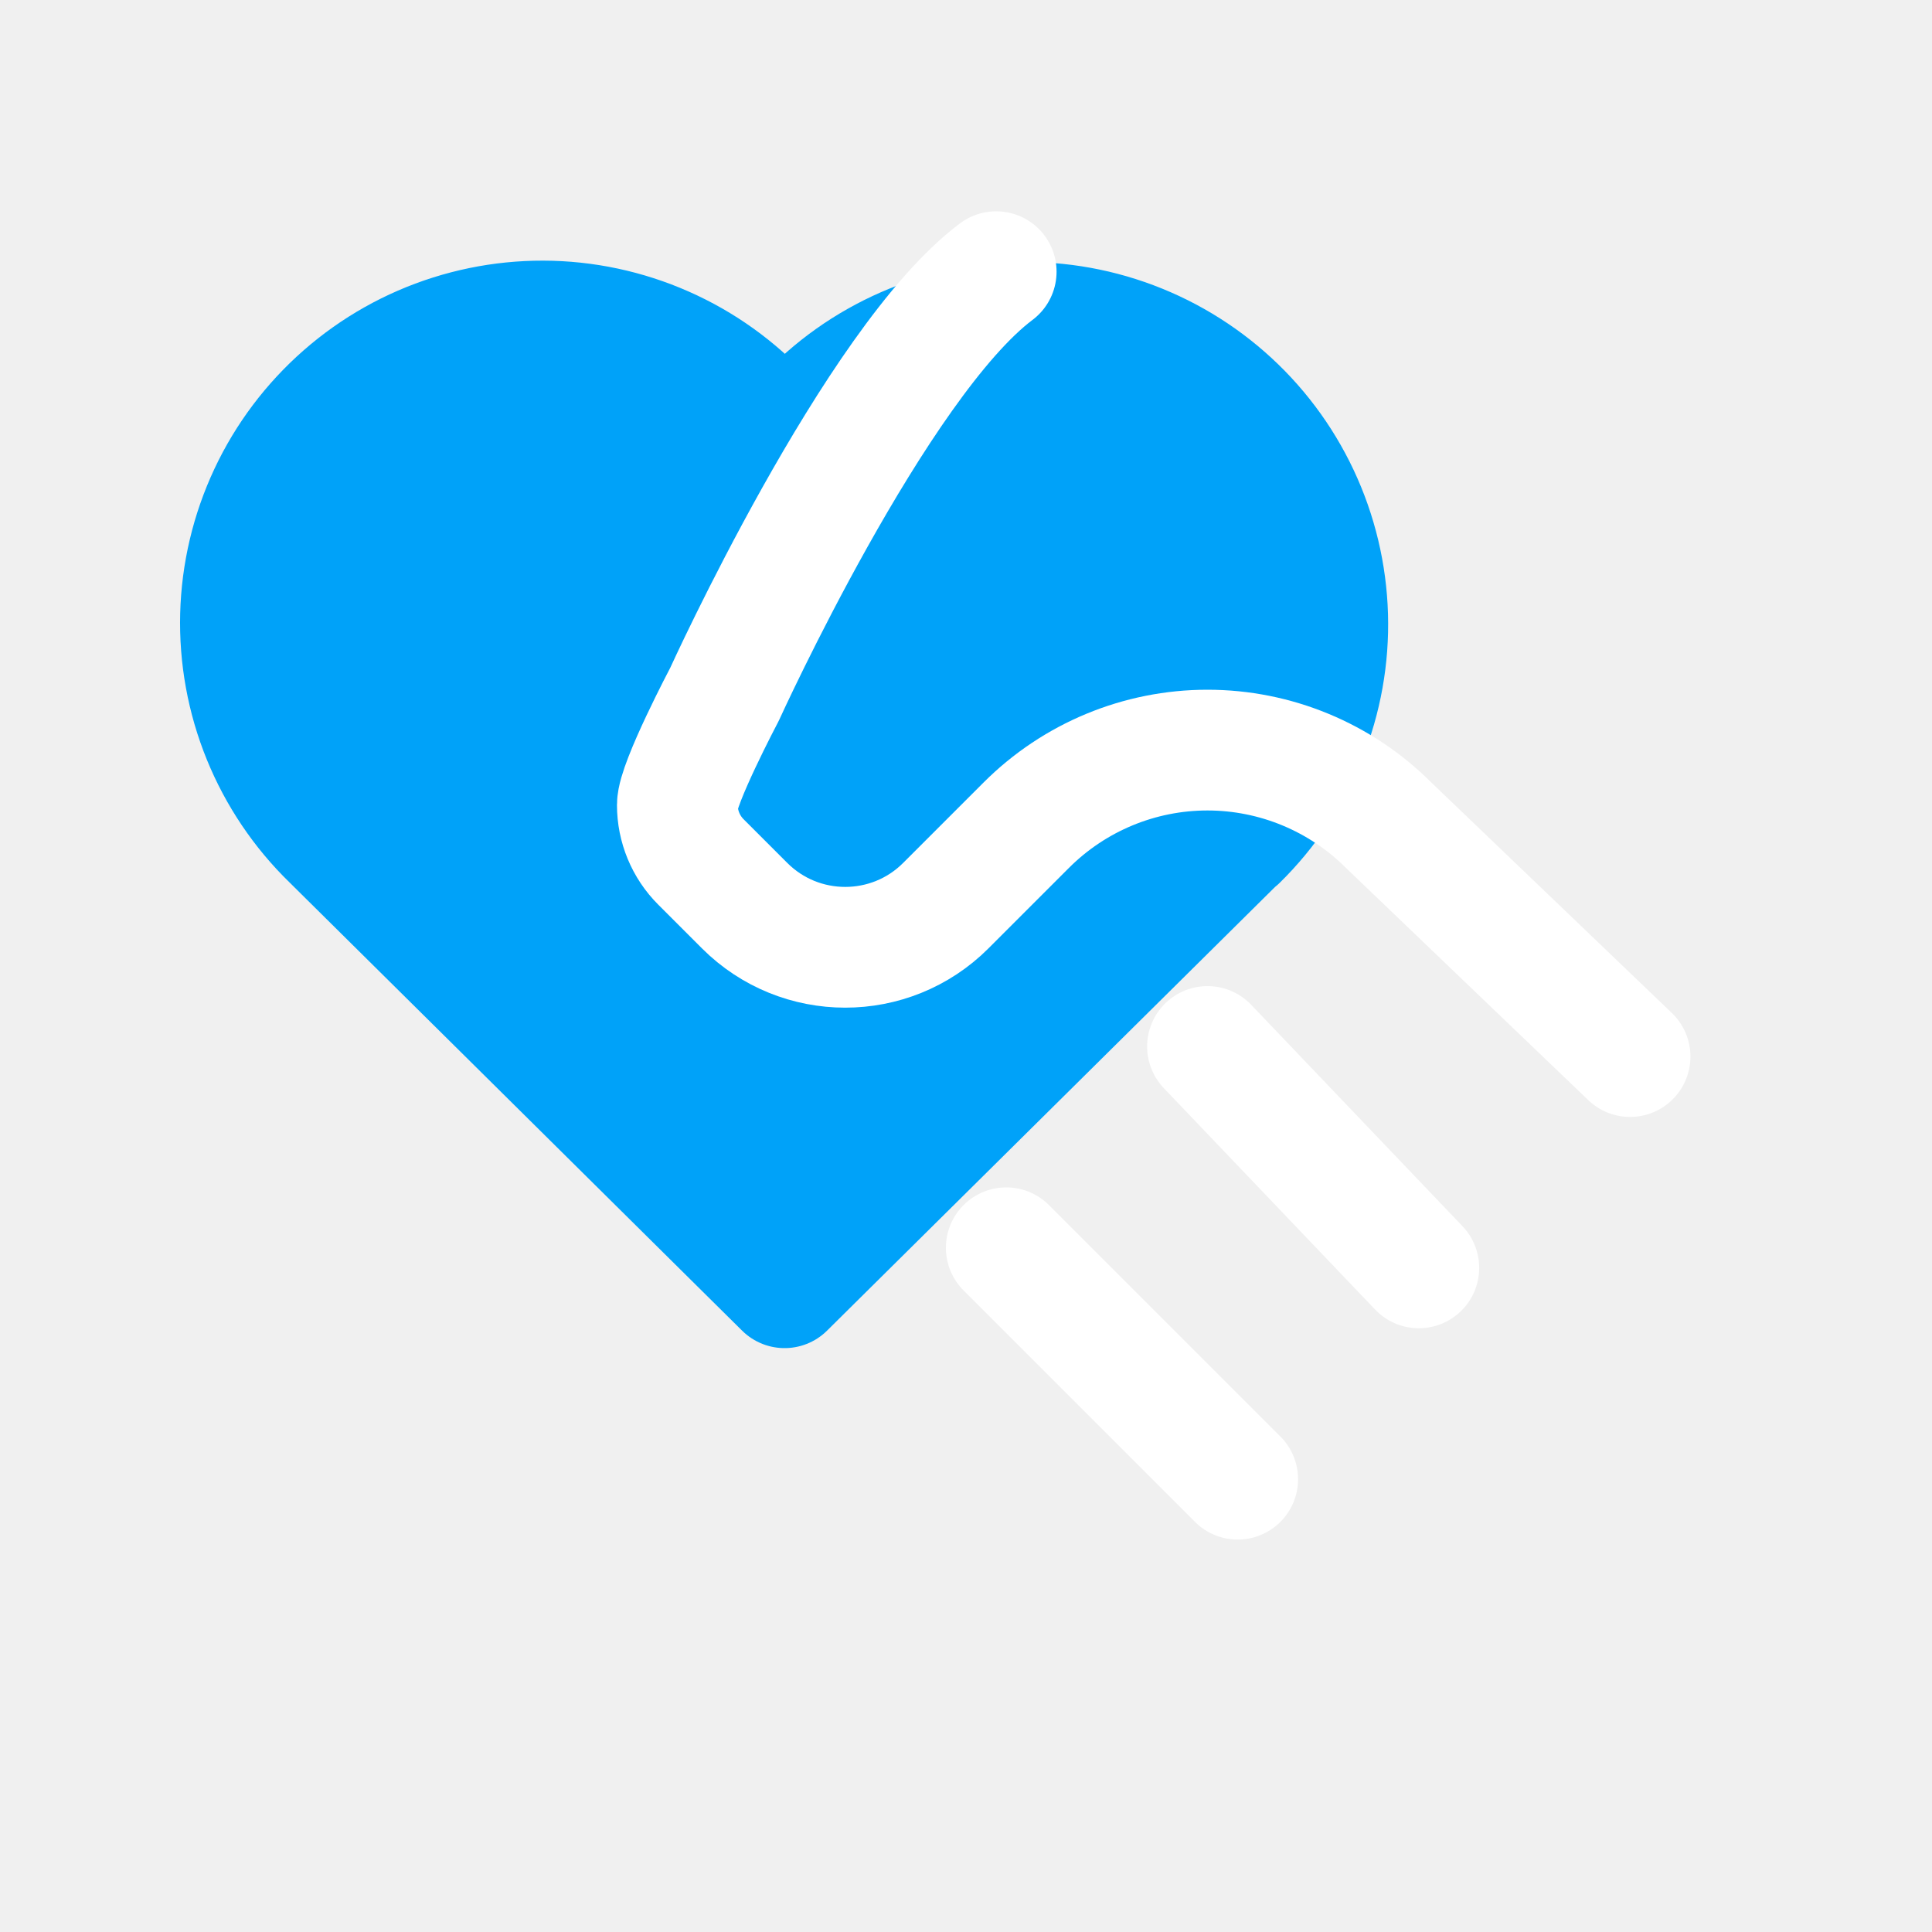
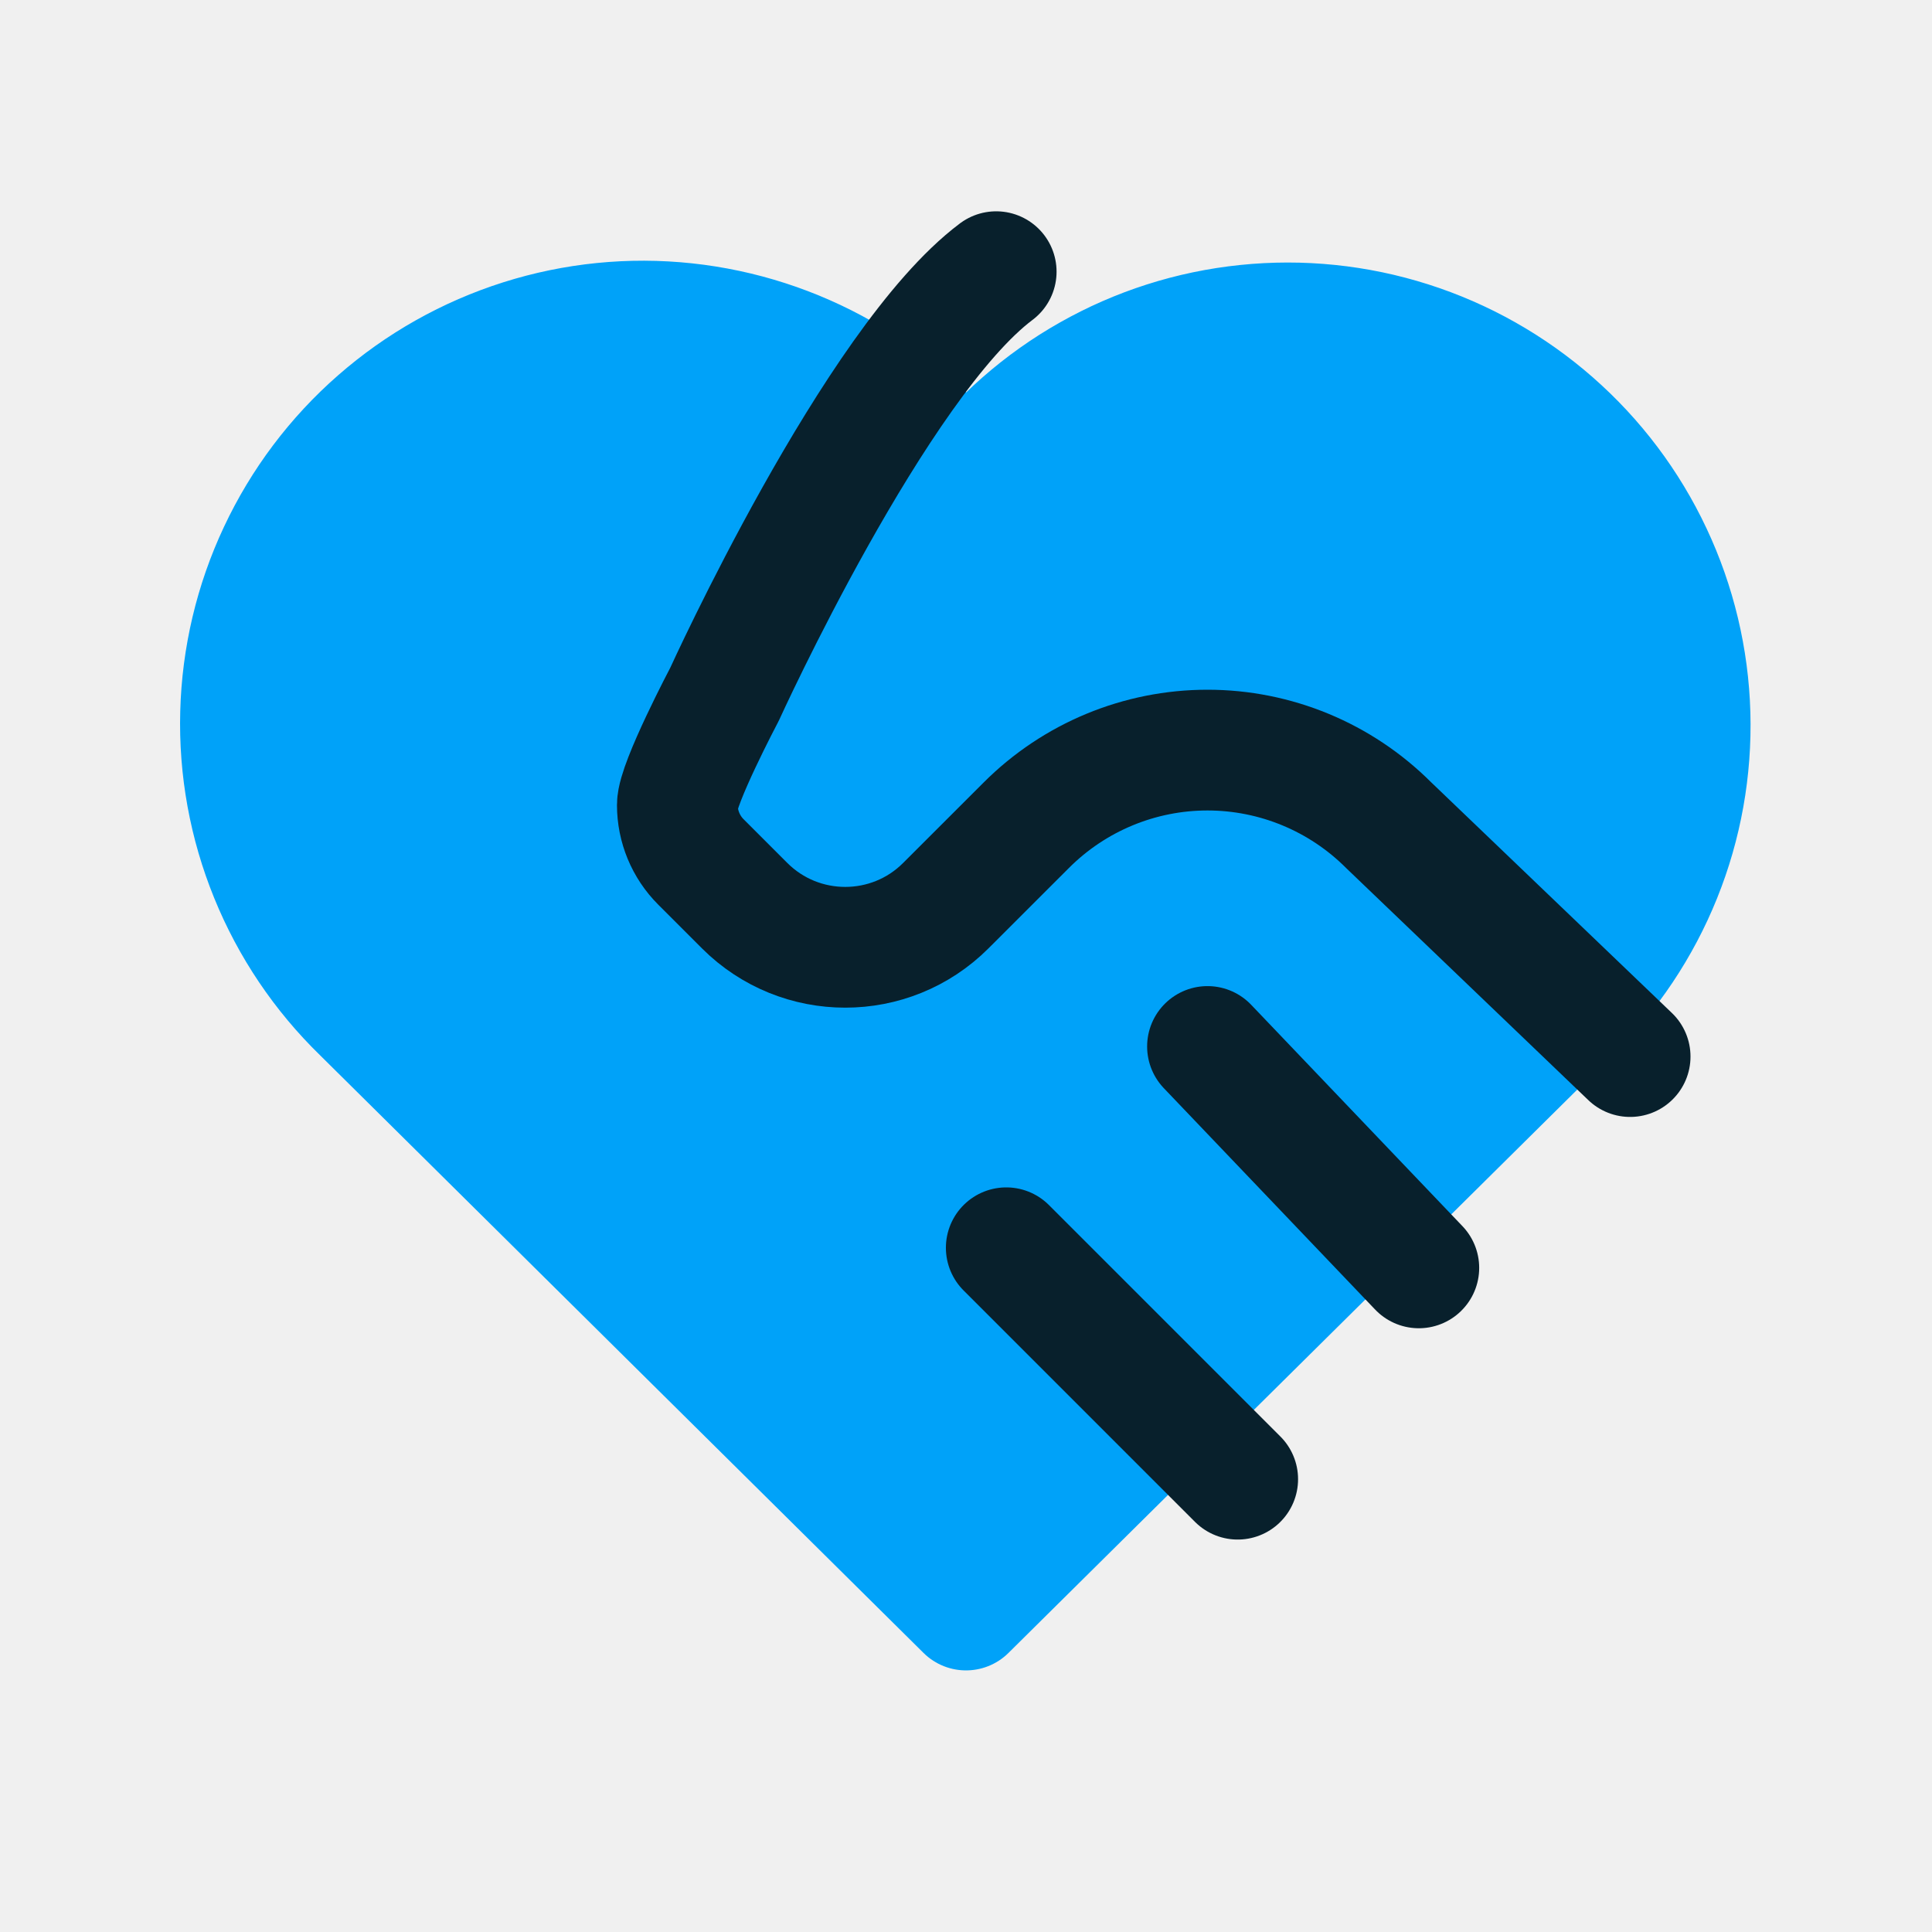
- <svg xmlns="http://www.w3.org/2000/svg" width="32" height="32" viewBox="0 0 32 32">
-   <path transform="translate(3.982 5.318)" d="M16.513 8.583l-7.5 7.428-7.5-7.428c-0.495-0.481-0.884-1.06-1.144-1.699-0.26-0.639-0.385-1.326-0.367-2.016 0.018-0.69 0.179-1.369 0.472-1.994 0.293-0.625 0.713-1.182 1.232-1.637 0.519-0.455 1.127-0.797 1.785-1.005 0.658-0.208 1.352-0.278 2.039-0.205 0.686 0.073 1.35 0.288 1.95 0.63 0.599 0.342 1.121 0.805 1.533 1.359 0.414-0.55 0.936-1.009 1.535-1.347 0.599-0.339 1.261-0.55 1.946-0.621 0.684-0.071 1.376 0 2.032 0.209 0.656 0.209 1.261 0.55 1.779 1.004 0.518 0.453 0.936 1.009 1.229 1.632 0.293 0.623 0.454 1.299 0.474 1.987 0.02 0.688-0.103 1.372-0.36 2.011-0.257 0.638-0.643 1.217-1.134 1.699" fill="#00a2f9" stroke="#00a2f9" stroke-width="2" stroke-linecap="round" stroke-linejoin="round" />
-   <path transform="translate(11.219 4.5)" d="M5.281 0c-2 1.5-4.5 7-4.5 7 0 0-0.781 1.48-0.781 1.833 0 0.354 0.14 0.693 0.39 0.943l0.724 0.724c0.92 0.92 2.413 0.92 3.333 0l1.333-1.333c0.796-0.796 1.875-1.243 3-1.243 1.125 0 2.204 0.447 3 1.243l4 3.833" fill="none" stroke="#ffffff" stroke-width="2" stroke-linecap="round" stroke-linejoin="round" />
-   <path transform="translate(16.667 20.667)" d="M0 0l3.833 3.833" fill="none" stroke="#ffffff" stroke-width="2" stroke-linecap="round" stroke-linejoin="round" />
-   <path transform="translate(20 17.333)" d="M0 0l3.5 3.667" fill="none" stroke="#ffffff" stroke-width="2" stroke-linecap="round" stroke-linejoin="round" />
+ <svg xmlns="http://www.w3.org/2000/svg" width="32" height="32" viewBox="12 12 32 32" fill="none">
+   <g clip-path="url(#clip0_866_3190)">
+     <path d="M38 28.763L28 38.667L18 28.763C17.34 28.121 16.821 27.35 16.474 26.497C16.127 25.645 15.96 24.73 15.985 23.809C16.009 22.89 16.223 21.984 16.615 21.151C17.006 20.318 17.565 19.575 18.258 18.969C18.95 18.363 19.761 17.907 20.638 17.629C21.516 17.351 22.441 17.258 23.356 17.356C24.271 17.454 25.156 17.74 25.956 18.196C26.755 18.653 27.451 19.27 28 20.008C28.551 19.275 29.248 18.663 30.047 18.212C30.845 17.76 31.728 17.478 32.641 17.384C33.554 17.289 34.476 17.384 35.35 17.662C36.224 17.94 37.032 18.396 37.722 19.001C38.412 19.605 38.97 20.346 39.36 21.176C39.751 22.006 39.966 22.908 39.992 23.825C40.018 24.742 39.855 25.655 39.512 26.506C39.169 27.357 38.654 28.128 38 28.771" fill="#00A2F9" />
+     <path d="M38 28.763L28 38.667L18 28.763C17.34 28.121 16.821 27.35 16.474 26.497C16.127 25.645 15.96 24.73 15.985 23.809C16.009 22.89 16.223 21.984 16.615 21.151C17.006 20.318 17.565 19.575 18.258 18.969C18.95 18.363 19.761 17.907 20.638 17.629C21.516 17.351 22.441 17.258 23.356 17.356C24.271 17.454 25.156 17.74 25.956 18.196C26.755 18.653 27.451 19.27 28 20.008C28.551 19.275 29.248 18.663 30.047 18.212C30.845 17.76 31.728 17.478 32.641 17.384C33.554 17.289 34.476 17.384 35.35 17.662C36.224 17.94 37.032 18.396 37.722 19.001C38.412 19.605 38.97 20.346 39.36 21.176C39.751 22.006 39.966 22.908 39.992 23.825C40.018 24.742 39.855 25.655 39.512 26.506C39.169 27.357 38.654 28.128 38 28.771" stroke="#00A2F9" stroke-width="2" stroke-linecap="round" stroke-linejoin="round" />
+     <path d="M28.5 16.5C26.5 18 24 23.5 24 23.5C24 23.5 23.219 24.98 23.219 25.333C23.219 25.687 23.359 26.026 23.609 26.276L24.333 27C25.253 27.92 26.747 27.92 27.666 27L29 25.667C29.796 24.871 30.875 24.424 32 24.424C33.125 24.424 34.204 24.871 35 25.667L39 29.5" stroke="#08202C" stroke-width="2" stroke-linecap="round" stroke-linejoin="round" />
+     <path d="M28.667 32.667L32.5 36.5" stroke="#08202C" stroke-width="2" stroke-linecap="round" stroke-linejoin="round" />
+     <path d="M32 29.333L35.5 33" stroke="#08202C" stroke-width="2" stroke-linecap="round" stroke-linejoin="round" />
+   </g>
+   <defs>
+     <clipPath id="clip0_866_3190">
+       <rect width="32" height="32" fill="white" transform="translate(12 12)" />
+     </clipPath>
+   </defs>
</svg>
